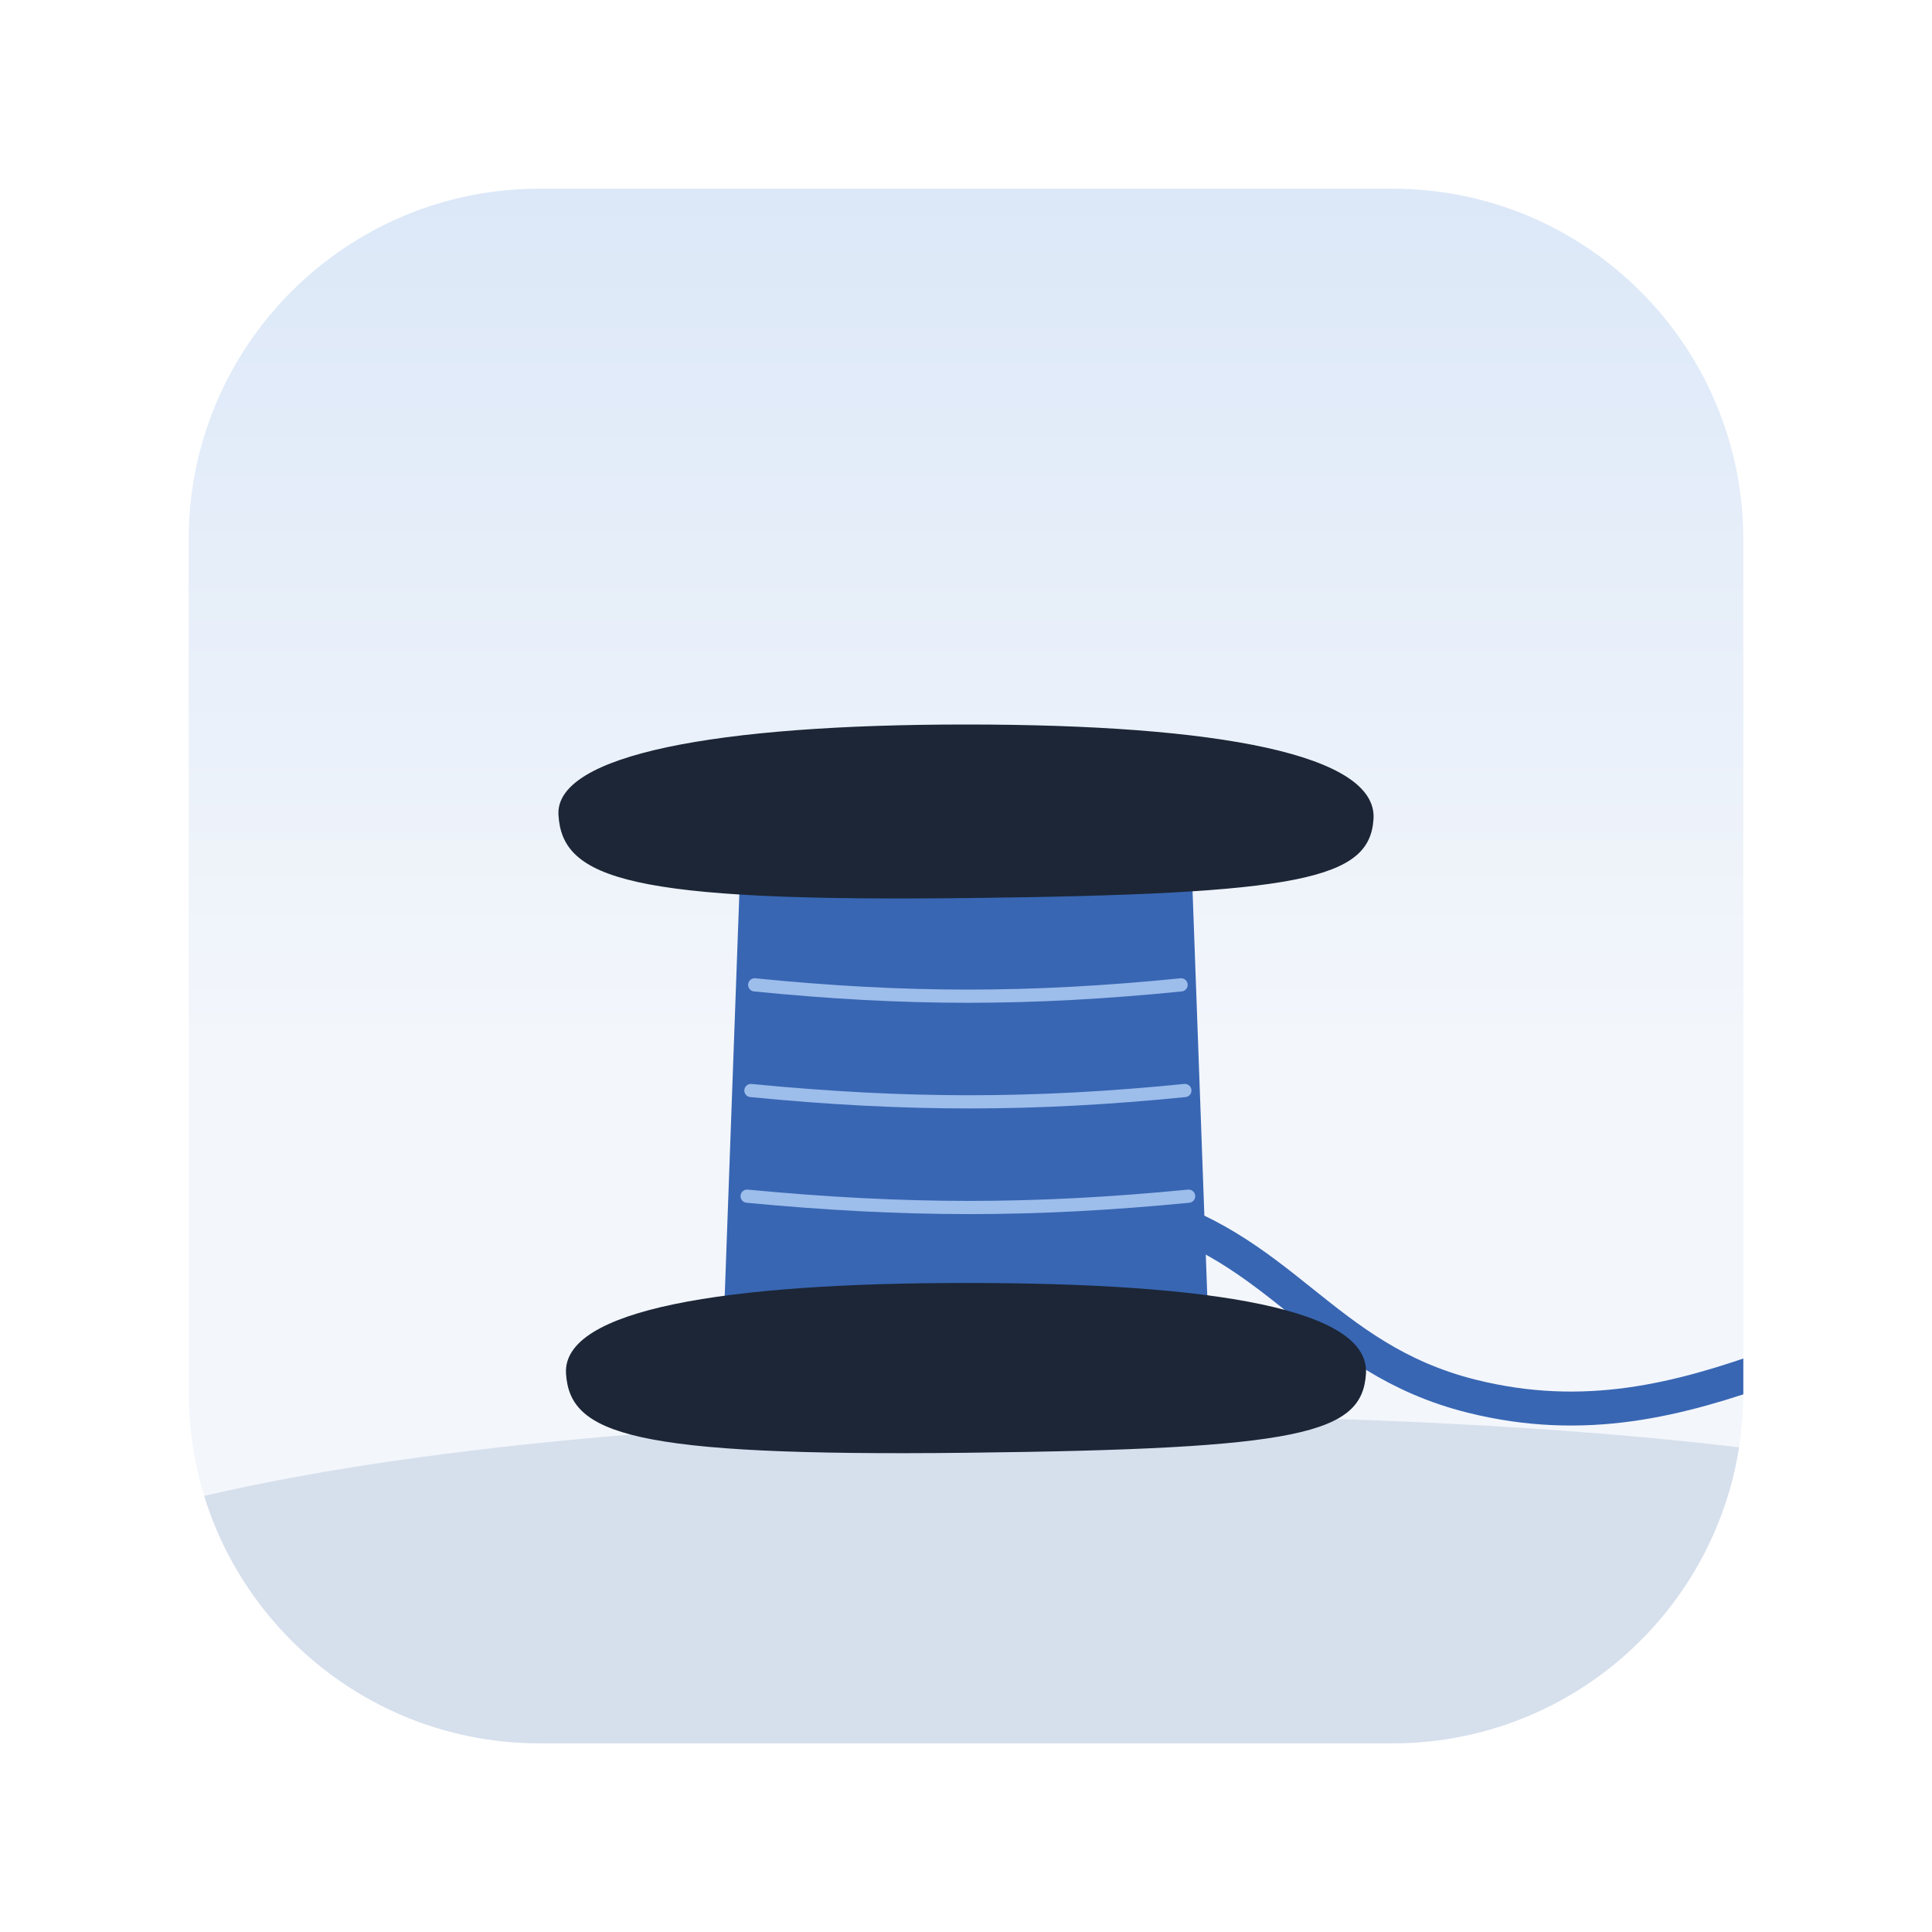
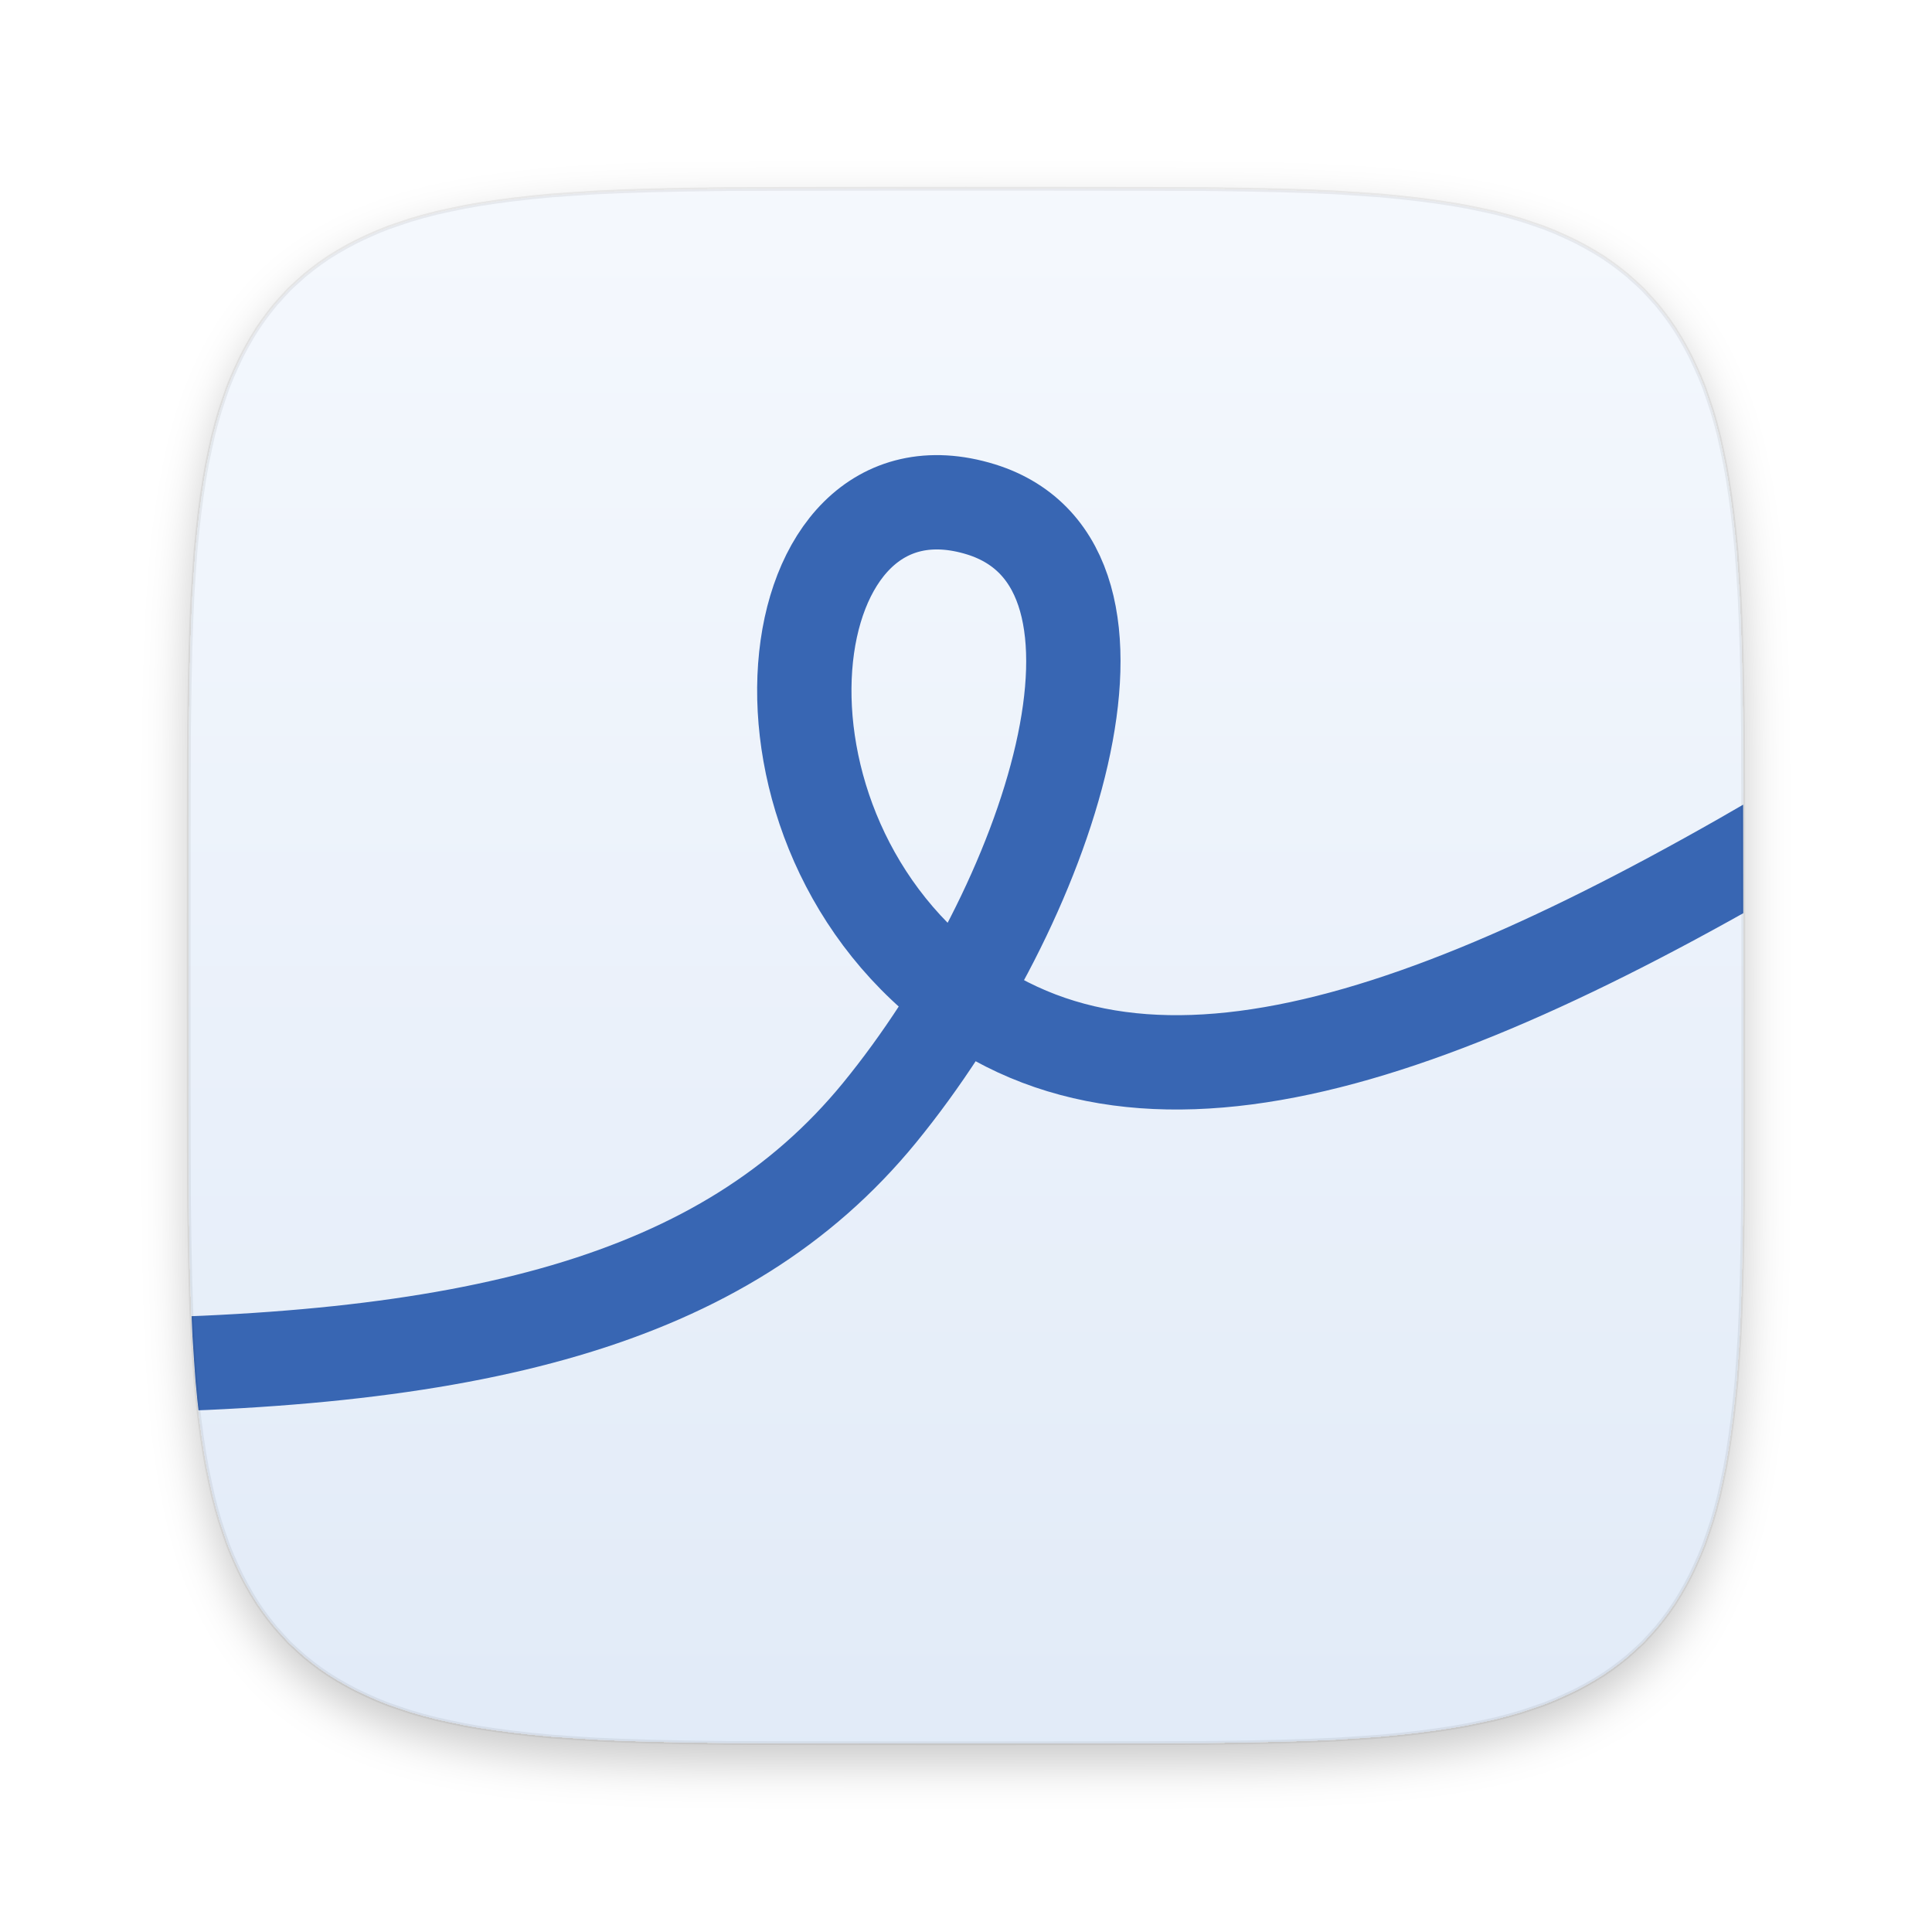
<svg xmlns="http://www.w3.org/2000/svg" viewBox="0 0 1024 1024" width="1024" height="1024">
  <defs>
-     <linearGradient id="sky" x1="0" y1="0" x2="0" y2="1">
-       <stop offset="0" stop-color="#DCE8F8" />
-       <stop offset="0.55" stop-color="#F3F6FB" />
+     <path id="tile" d="M 924.0 512.0 L 923.9 608.0 L 923.8 638.6 L 923.5 660.9 L 923.1 679.0 L 922.6 694.5 L 922.0 708.2 L 921.2 720.5 L 920.4 731.8 L 919.4 742.2 L 918.3 751.9 L 917.1 761.0 L 915.8 769.6 L 914.4 777.6 L 912.8 785.3 L 911.2 792.6 L 909.4 799.5 L 907.5 806.1 L 905.4 812.4 L 903.3 818.5 L 901.0 824.2 L 898.5 829.8 L 896.0 835.1 L 893.3 840.2 L 890.5 845.1 L 887.6 849.8 L 884.5 854.3 L 881.2 858.7 L 877.9 862.8 L 874.3 866.8 L 870.7 870.7 L 866.8 874.3 L 862.8 877.9 L 858.7 881.2 L 854.3 884.5 L 849.8 887.6 L 845.1 890.5 L 840.2 893.3 L 835.1 896.0 L 829.8 898.5 L 824.2 901.0 L 818.5 903.3 L 812.4 905.4 L 806.1 907.5 L 799.5 909.4 L 792.6 911.2 L 785.3 912.8 L 777.6 914.4 L 769.6 915.8 L 761.0 917.1 L 751.9 918.3 L 742.2 919.4 L 731.8 920.4 L 720.5 921.2 L 708.2 922.0 L 694.5 922.6 L 679.0 923.1 L 660.9 923.5 L 638.6 923.8 L 608.0 923.9 L 512.0 924.0 L 416.0 923.9 L 385.4 923.8 L 363.1 923.5 L 345.0 923.1 L 329.5 922.6 L 315.8 922.0 L 303.5 921.2 L 292.2 920.4 L 281.8 919.4 L 272.1 918.3 L 263.0 917.1 L 254.4 915.8 L 246.4 914.4 L 238.7 912.8 L 231.4 911.2 L 224.5 909.4 L 217.9 907.5 L 211.6 905.4 L 205.5 903.3 L 199.8 901.0 L 194.2 898.5 L 188.9 896.0 L 183.8 893.3 L 178.9 890.5 L 174.2 887.6 L 169.7 884.5 L 165.3 881.2 L 161.2 877.9 L 157.2 874.3 L 153.3 870.7 L 149.7 866.8 L 146.1 862.8 L 142.8 858.7 L 139.5 854.3 L 136.4 849.8 L 133.5 845.1 L 130.7 840.2 L 128.0 835.1 L 125.5 829.8 L 123.0 824.2 L 120.7 818.5 L 118.6 812.4 L 116.5 806.1 L 114.6 799.5 L 112.8 792.6 L 111.2 785.3 L 109.6 777.6 L 108.2 769.6 L 106.9 761.0 L 105.7 751.9 L 104.6 742.2 L 103.6 731.8 L 102.8 720.5 L 102.0 708.2 L 101.4 694.5 L 100.9 679.0 L 100.5 660.9 L 100.2 638.6 L 100.1 608.0 L 100.0 512.0 L 100.1 416.0 L 100.2 385.4 L 100.5 363.1 L 100.9 345.0 L 101.4 329.5 L 102.0 315.8 L 102.8 303.5 L 103.6 292.2 L 104.6 281.8 L 105.7 272.1 L 106.9 263.0 L 108.2 254.4 L 109.6 246.4 L 111.2 238.7 L 112.8 231.4 L 114.6 224.5 L 116.5 217.9 L 118.6 211.6 L 120.7 205.5 L 123.0 199.8 L 125.5 194.2 L 128.0 188.9 L 130.7 183.8 L 133.5 178.9 L 136.4 174.2 L 139.5 169.7 L 142.8 165.3 L 146.1 161.2 L 149.7 157.2 L 153.3 153.3 L 157.2 149.7 L 161.2 146.1 L 165.3 142.8 L 169.7 139.5 L 174.2 136.4 L 178.9 133.5 L 183.8 130.7 L 188.9 128.0 L 194.2 125.5 L 199.8 123.0 L 205.5 120.7 L 211.6 118.6 L 217.9 116.5 L 224.5 114.6 L 231.4 112.8 L 238.7 111.2 L 246.4 109.6 L 254.4 108.2 L 263.0 106.9 L 272.1 105.7 L 281.8 104.6 L 292.2 103.6 L 303.5 102.8 L 315.8 102.0 L 329.5 101.4 L 345.0 100.9 L 363.1 100.5 L 385.4 100.2 L 416.0 100.1 L 512.0 100.0 L 608.0 100.1 L 638.6 100.2 L 660.9 100.5 L 679.0 100.9 L 694.5 101.4 L 708.2 102.0 L 720.5 102.8 L 731.8 103.6 L 742.2 104.6 L 751.9 105.7 L 761.0 106.9 L 769.6 108.2 L 777.6 109.6 L 785.3 111.2 L 792.6 112.8 L 799.5 114.6 L 806.1 116.5 L 812.4 118.6 L 818.5 120.7 L 824.2 123.0 L 829.8 125.5 L 835.1 128.0 L 840.2 130.7 L 845.1 133.5 L 849.8 136.4 L 854.3 139.5 L 858.7 142.8 L 862.8 146.1 L 866.8 149.7 L 870.7 153.3 L 874.3 157.2 L 877.9 161.2 L 881.2 165.3 L 884.5 169.7 L 887.6 174.2 L 890.5 178.9 L 893.3 183.8 L 896.0 188.9 L 898.5 194.2 L 901.0 199.8 L 903.3 205.5 L 905.4 211.6 L 907.5 217.9 L 909.4 224.5 L 911.2 231.4 L 912.8 238.7 L 914.4 246.4 L 915.8 254.4 L 917.1 263.0 L 918.3 272.1 L 919.4 281.8 L 920.4 292.2 L 921.2 303.5 L 922.0 315.8 L 922.6 329.5 L 923.1 345.0 L 923.5 363.1 L 923.8 385.4 L 923.9 416.0 Z" />
+     <clipPath id="clip">
+       <use href="#tile" />
+     </clipPath>
+     <filter id="shadow" x="-10%" y="-10%" width="120%" height="125%">
+       <feDropShadow dx="0" dy="10" stdDeviation="12" flood-color="#000" flood-opacity="0.22" />
+     </filter>
+     <linearGradient id="bgA" x1="0" y1="0" x2="0" y2="1">
+       <stop offset="0" stop-color="#F7FAFE" />
+       <stop offset="1" stop-color="#DFE9F7" />
    </linearGradient>
-     <clipPath id="tile">
-       <rect x="100" y="100" width="824" height="824" rx="186" />
-     </clipPath>
  </defs>
-   <g clip-path="url(#tile)">
-     <rect x="100" y="100" width="824" height="824" fill="url(#sky)" />
-     <path d="M 80 800 C 300 740, 724 740, 944 770 L 944 944 L 80 944 Z" fill="#D6DFEC" />
-     <path d="M 600 640 C 680 660, 700 720, 780 740 C 840 755, 890 742, 940 724" fill="none" stroke="#3866B3" stroke-width="18" stroke-linecap="round" />
+   <use href="#tile" fill="url(#bgA)" filter="url(#shadow)" />
+   <g clip-path="url(#clip)">
+     <rect x="0" y="0" width="1024" height="1024" fill="url(#bgA)" />
+     <path d="M 30 724 C 250 724, 384 690, 466 590 C 556 480, 616 300, 520 270 C 410 236, 384 440, 512 530 C 624 608, 790 540, 1000 410" fill="none" stroke="#3866B3" stroke-width="50" stroke-linecap="round" stroke-linejoin="round" />
  </g>
-   <path d="M 392 470 C 470 462, 556 462, 632 470 L 640 690 C 556 698, 468 698, 384 690 Z" fill="#3866B3" />
-   <g fill="none" stroke="#9DBDEB" stroke-width="7" stroke-linecap="round">
-     <path d="M 400 522 C 480 530, 546 530, 626 522" />
-     <path d="M 398 578 C 480 586, 548 586, 628 578" />
-     <path d="M 396 634 C 480 642, 548 642, 630 634" />
-   </g>
-   <path d="M 296 432 C 294 400, 380 384, 512 384 C 646 384, 730 400, 728 434 C 726 466, 690 474, 512 476 C 334 478, 298 466, 296 432 Z" fill="#1C2636" />
-   <path d="M 300 728 C 298 694, 384 680, 512 680 C 644 680, 726 694, 724 728 C 722 760, 690 768, 512 770 C 334 772, 302 760, 300 728 Z" fill="#1C2636" />
+   <use href="#tile" fill="none" stroke="#000" stroke-opacity="0.06" stroke-width="2" />
</svg>
